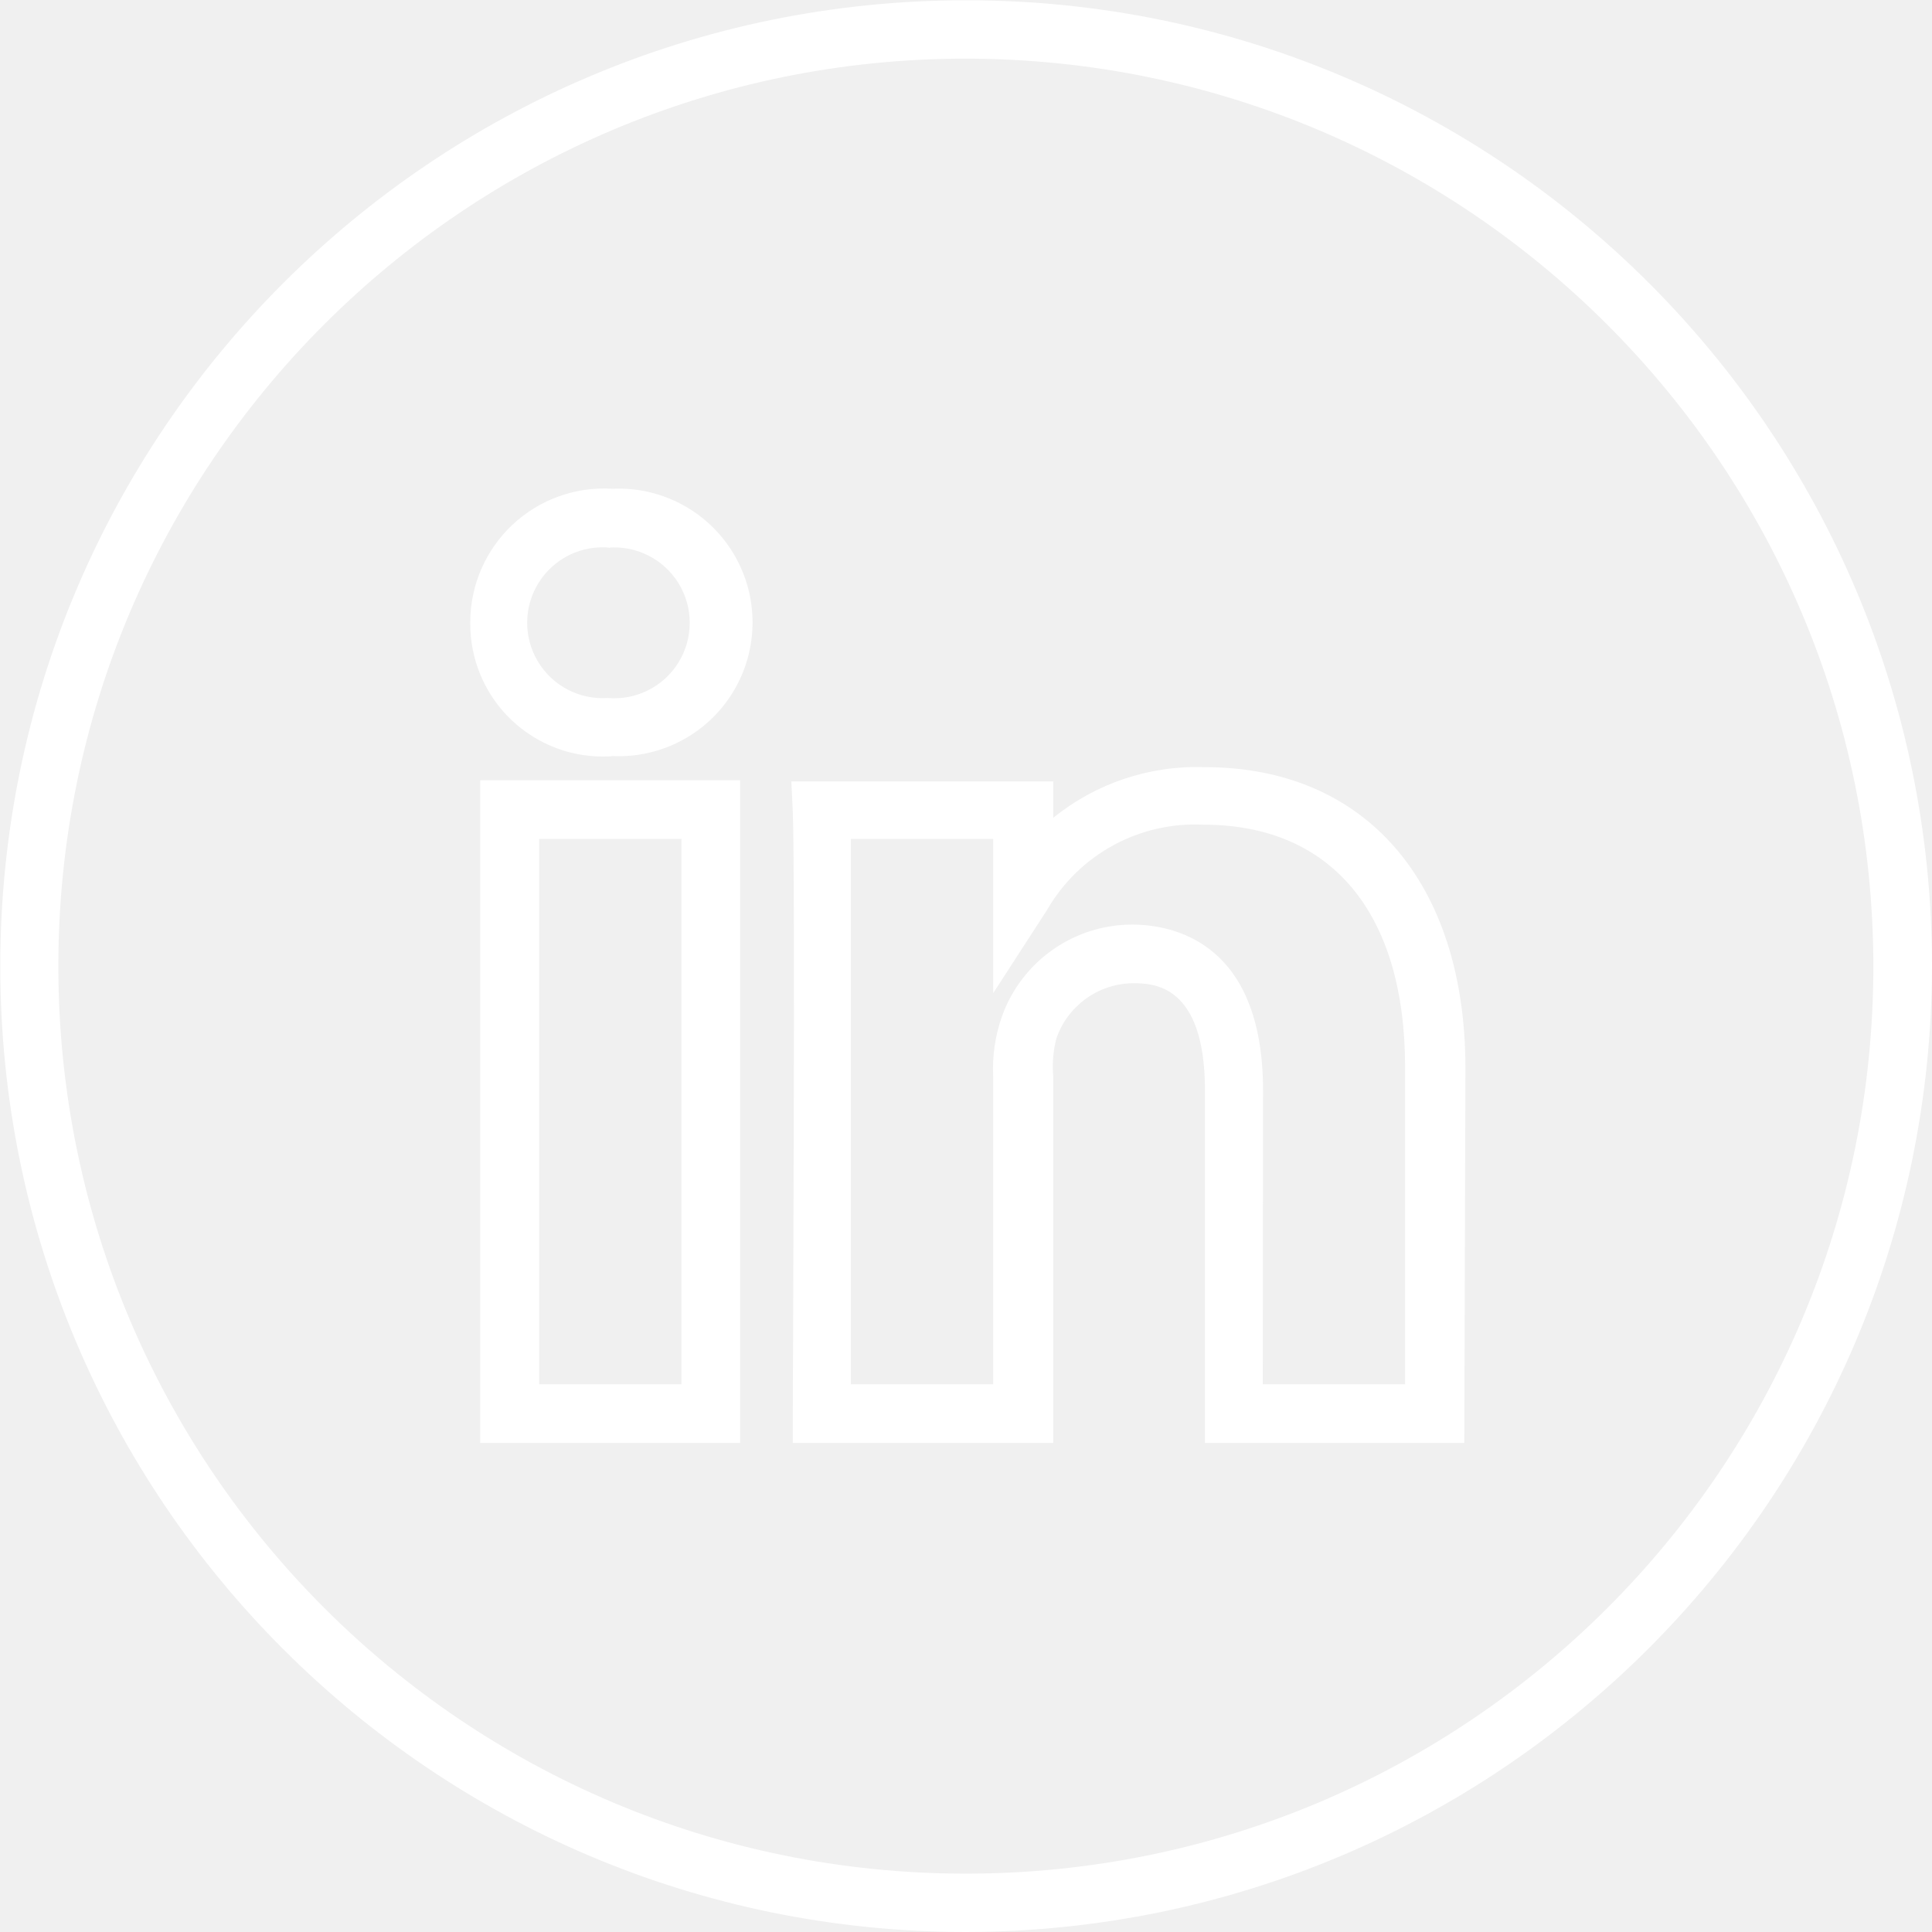
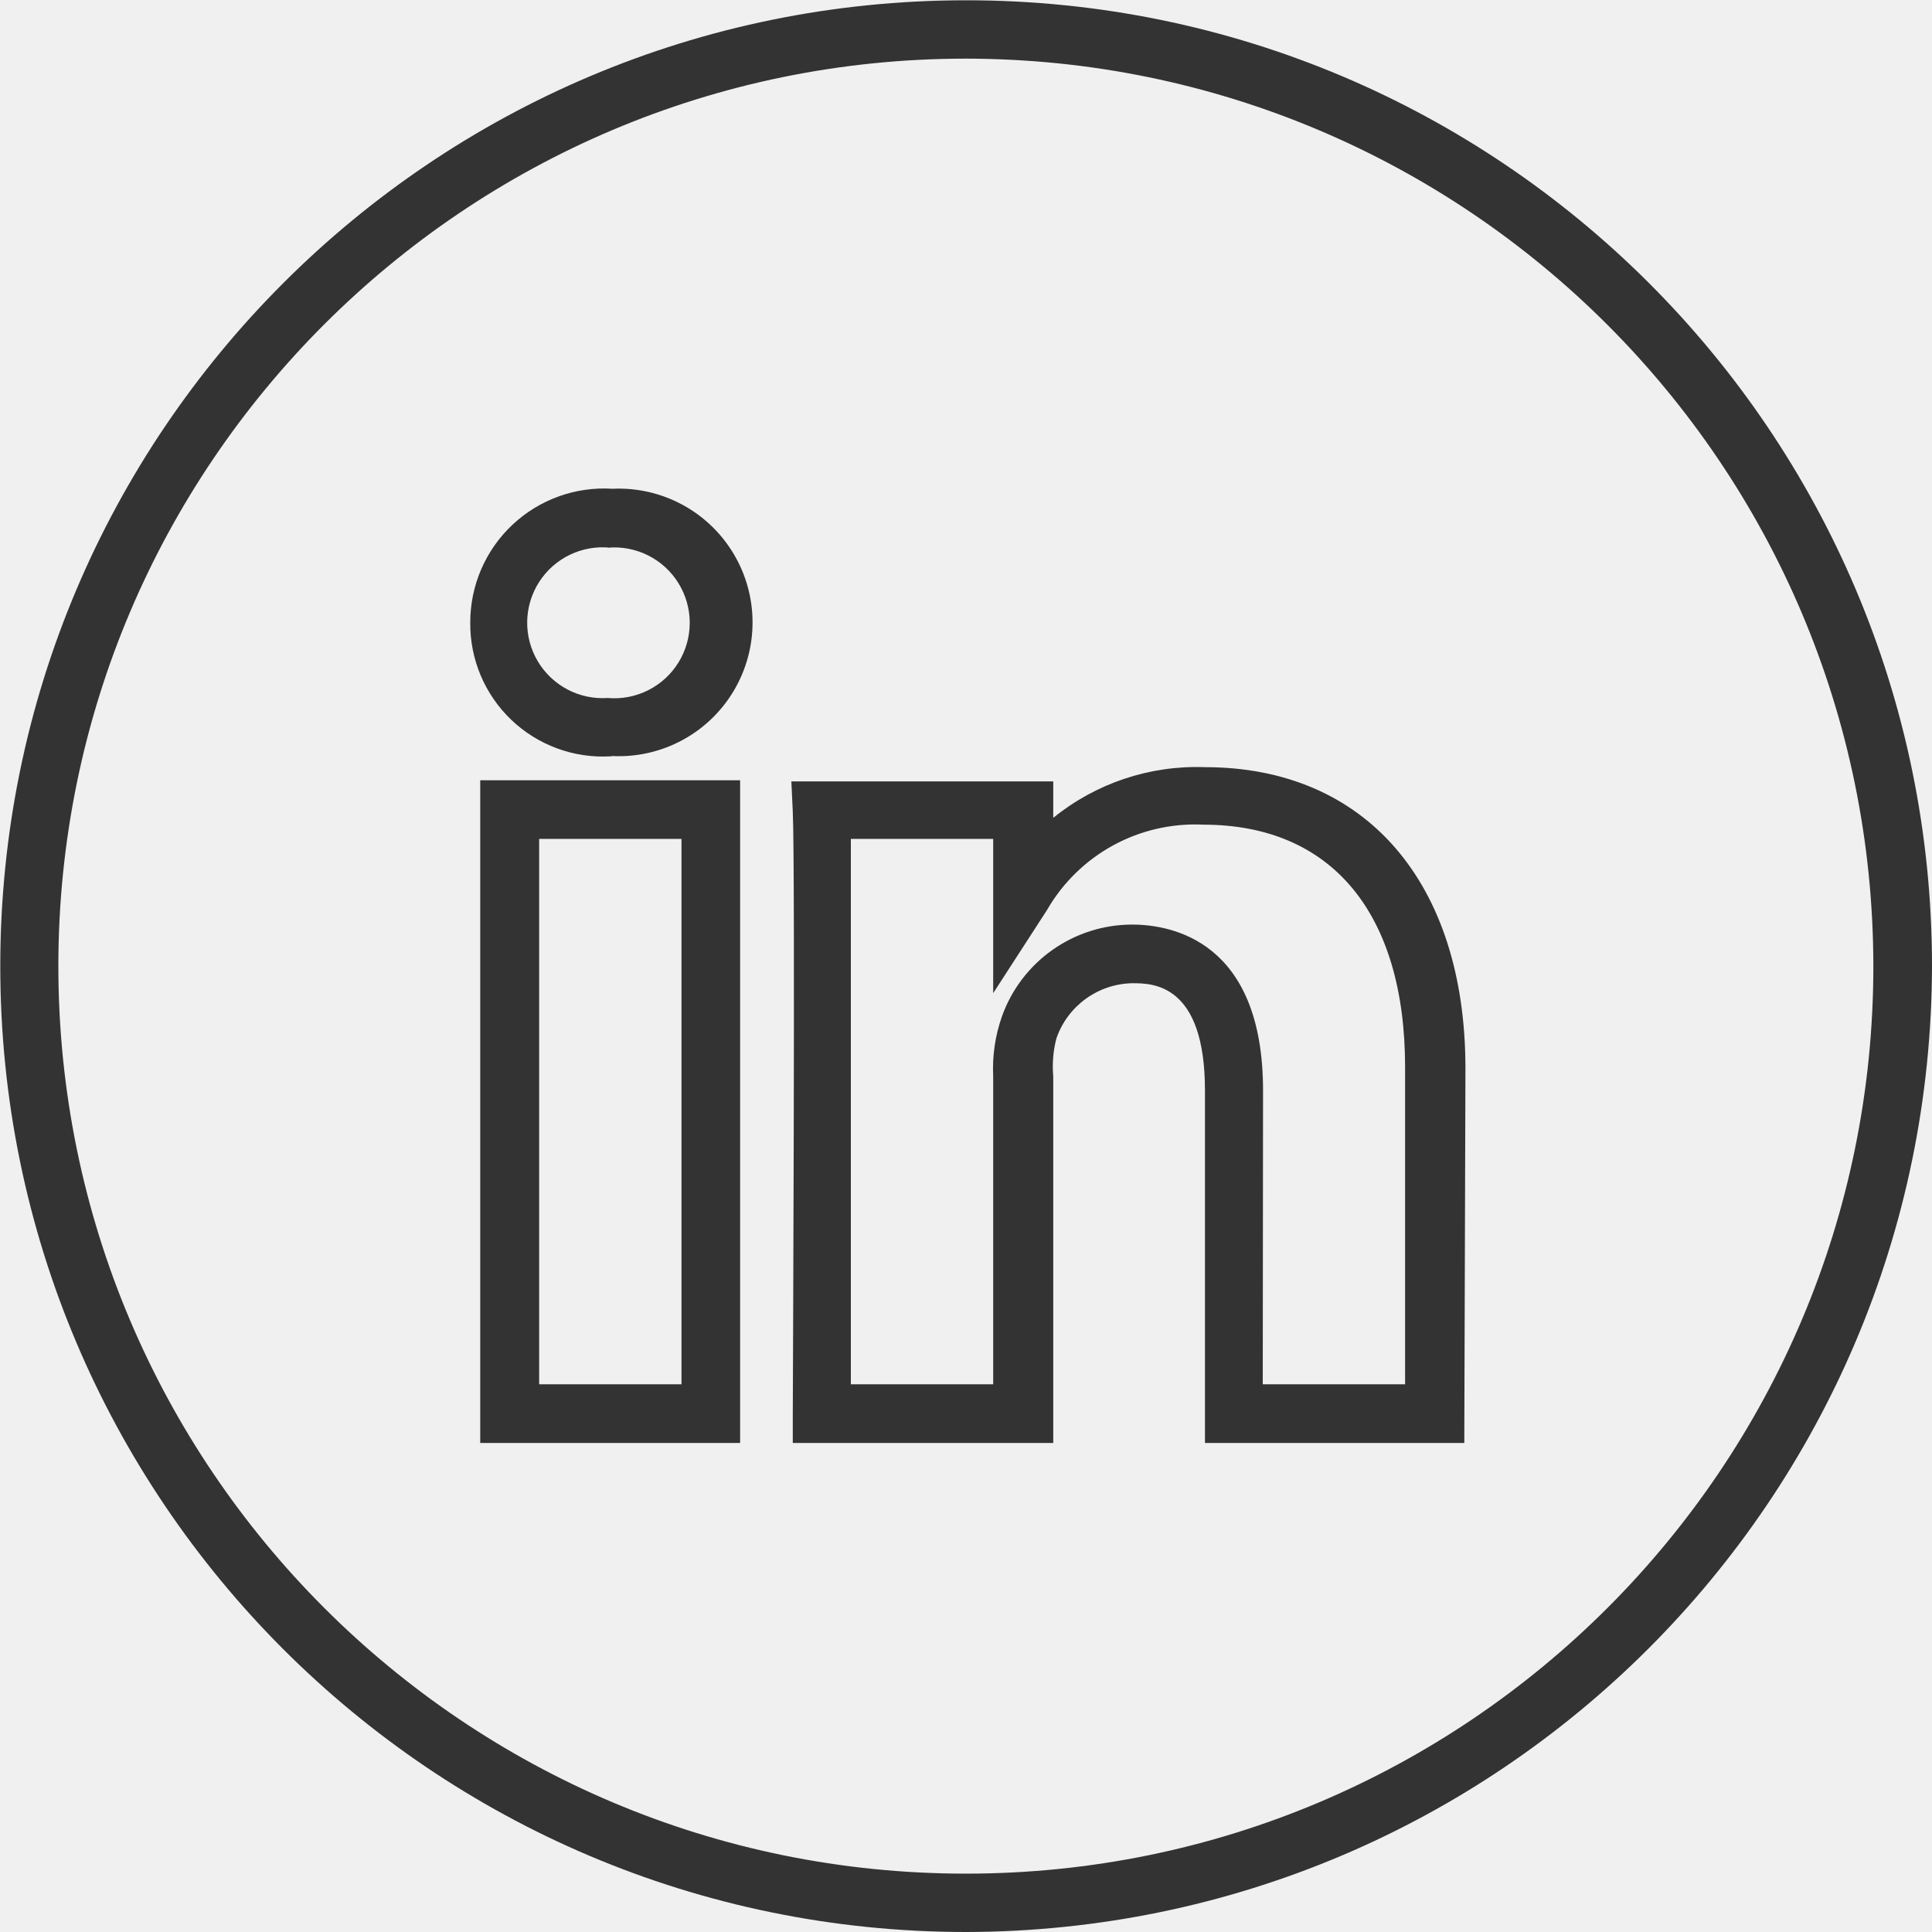
<svg xmlns="http://www.w3.org/2000/svg" viewBox="0 0 67.87 67.87">
  <g data-name="Layer 2">
-     <path d="M33.93 67.87a33.93 33.93 0 1133.94-33.94 34 34 0 01-33.94 33.94zm0-65.81a31.88 31.88 0 1031.88 31.87A31.91 31.91 0 0033.93 2.06zm17.51 48.63h-9.11V38.31c0-3.77-1.85-3.77-2.55-3.77a2.88 2.88 0 00-2.67 1.94 3.91 3.91 0 00-.11 1.33v12.88h-9.15v-1c0-.19.09-19.23 0-21.17l-.05-1.07H37v1.28a8 8 0 015.33-1.78c5.64 0 9.15 4.05 9.15 10.58zm-7.08-2.06h5V37.49c0-5.41-2.58-8.52-7.09-8.52a6 6 0 00-5.49 3l-1.89 2.92v-5.42h-5v19.16h5V37.81a5.51 5.51 0 01.31-2.11 4.86 4.86 0 014.57-3.22c1.38 0 4.6.57 4.6 5.83zM26 50.69h-9.13V27.41H26zm-7.06-2.06h5V29.47h-5zm2.5-22.06a4.66 4.66 0 01-4.92-4.7 4.7 4.7 0 015-4.7 4.7 4.7 0 110 9.39zm0-7.33a2.65 2.65 0 10-.09 5.28 2.65 2.65 0 100-5.28z" fill="#fff" data-name="Layer 1" />
+     <path d="M33.93 67.87a33.93 33.93 0 1133.94-33.94 34 34 0 01-33.94 33.94zm0-65.81a31.88 31.88 0 1031.88 31.87A31.91 31.91 0 0033.93 2.06zm17.51 48.63h-9.11V38.31c0-3.77-1.85-3.77-2.55-3.77a2.88 2.88 0 00-2.67 1.94 3.91 3.91 0 00-.11 1.33v12.88h-9.15v-1c0-.19.09-19.23 0-21.17l-.05-1.07H37v1.28a8 8 0 015.33-1.78c5.64 0 9.15 4.05 9.15 10.58zm-7.08-2.06h5V37.49c0-5.41-2.58-8.52-7.09-8.52a6 6 0 00-5.49 3l-1.89 2.92v-5.42h-5v19.16h5V37.81a5.51 5.51 0 01.31-2.11 4.86 4.86 0 014.57-3.22c1.38 0 4.6.57 4.6 5.83zM26 50.69h-9.13V27.41H26zm-7.06-2.06h5V29.47h-5zm2.5-22.06a4.66 4.66 0 01-4.92-4.7 4.7 4.7 0 015-4.7 4.7 4.7 0 110 9.39zm0-7.33a2.65 2.65 0 10-.09 5.28 2.65 2.65 0 100-5.28z" fill="#333" data-name="Layer 1" />
  </g>
</svg>
